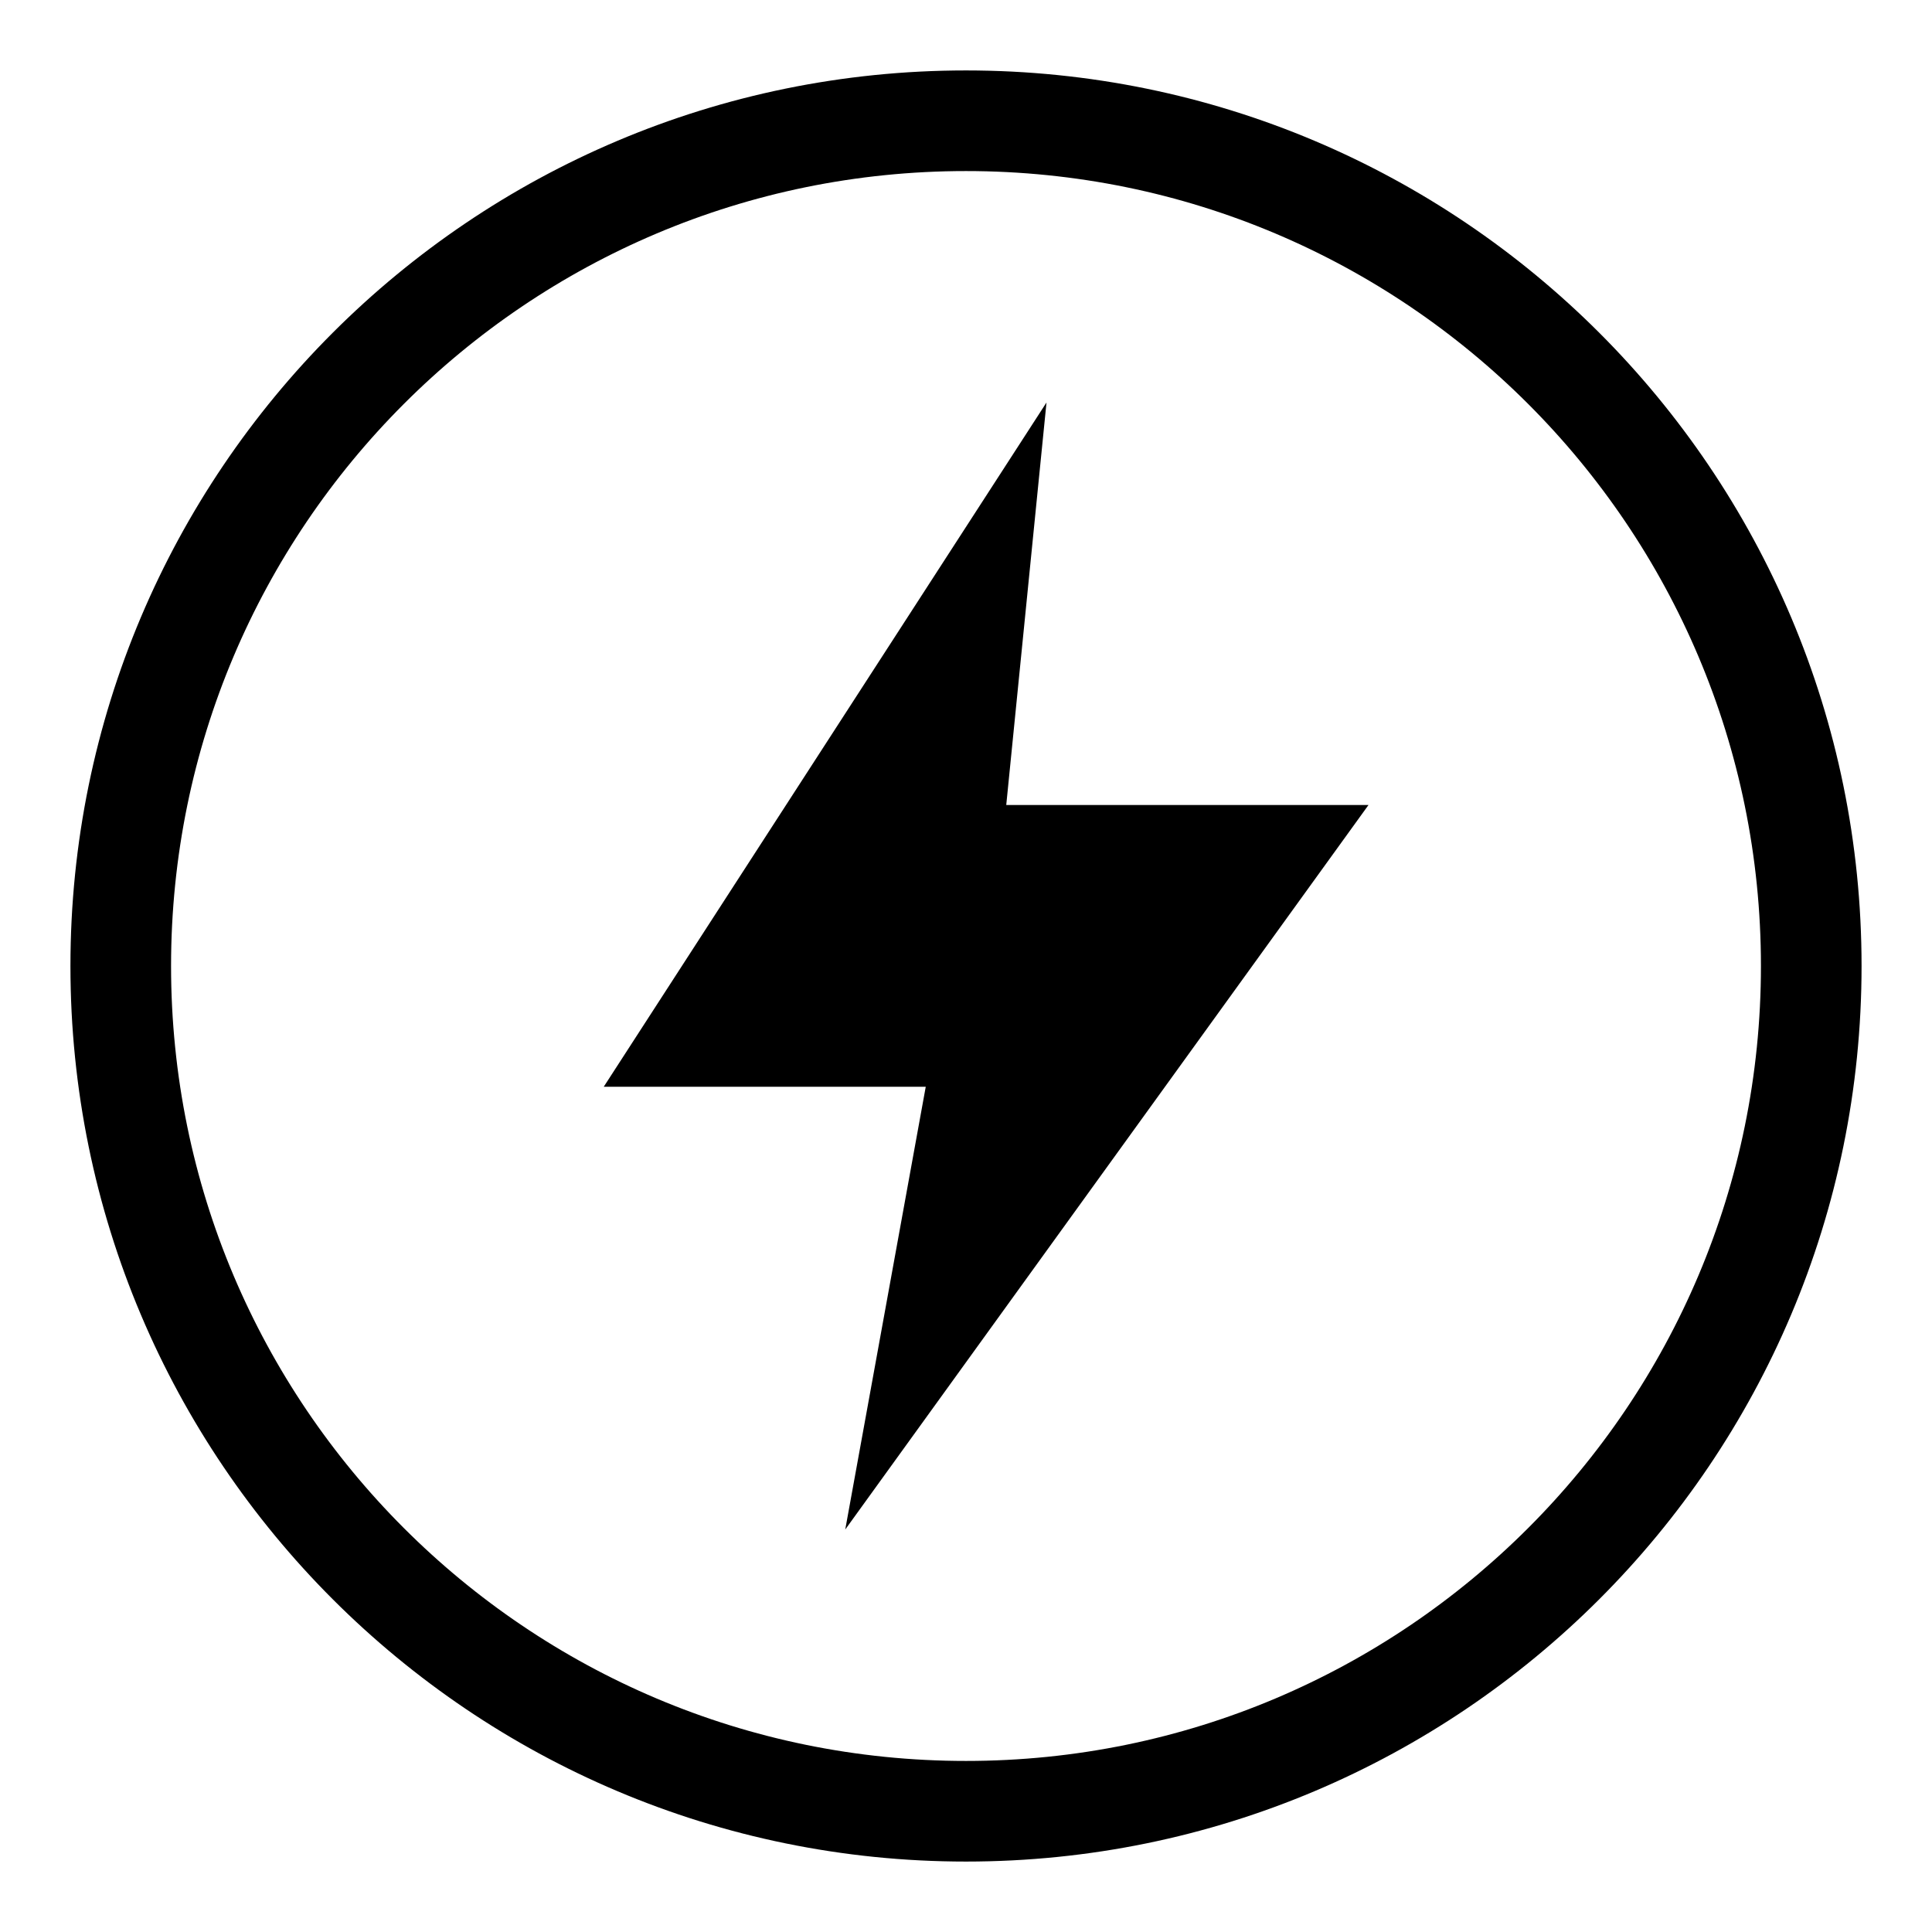
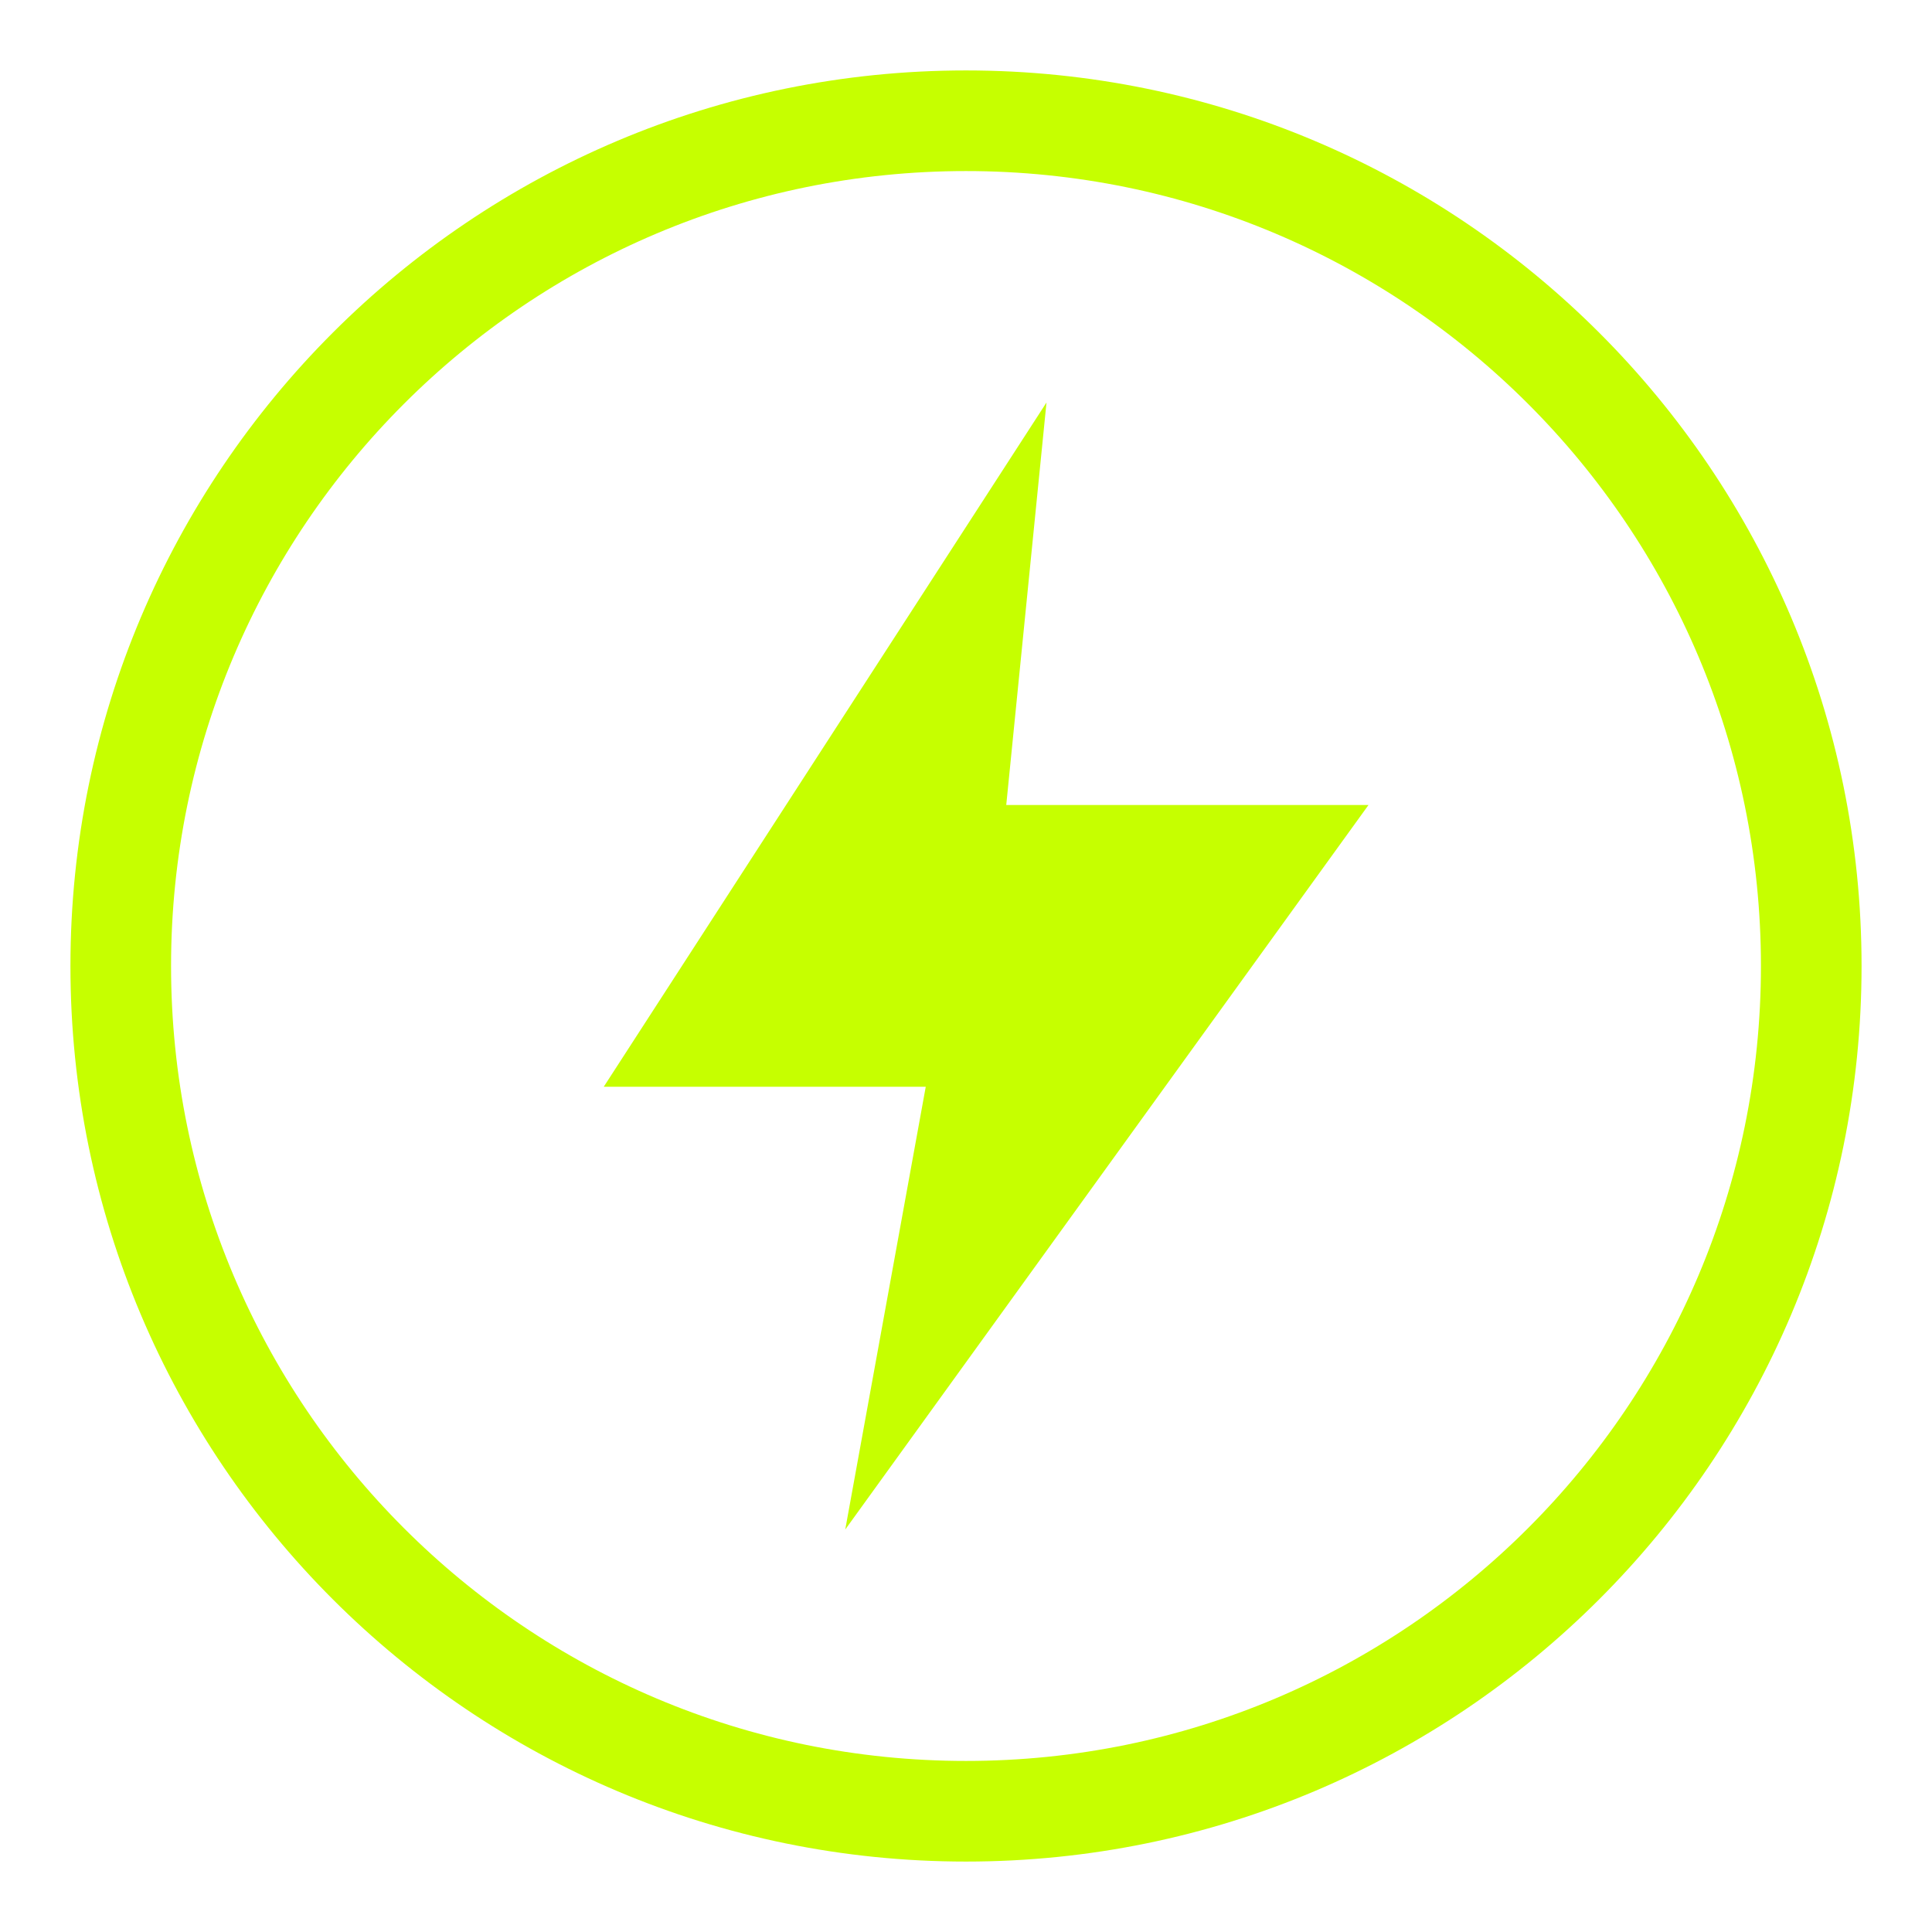
<svg xmlns="http://www.w3.org/2000/svg" viewBox="0 0 48 48" role="img" aria-label="Charging bolt icon">
-   <circle cx="24" cy="24" r="21" fill="none" stroke="currentColor" stroke-width="2.5" />
-   <path d="M26 10 L15 27 L23 27 L21 38 L34 20 L25 20 Z" fill="currentColor" stroke="none" />
+   <circle cx="24" cy="24" r="21" fill="none" stroke="#c6ff00" stroke-width="2.5" />
+   <path d="M26 10 L15 27 L23 27 L21 38 L34 20 L25 20 Z" fill="#c6ff00" stroke="none" />
</svg>
